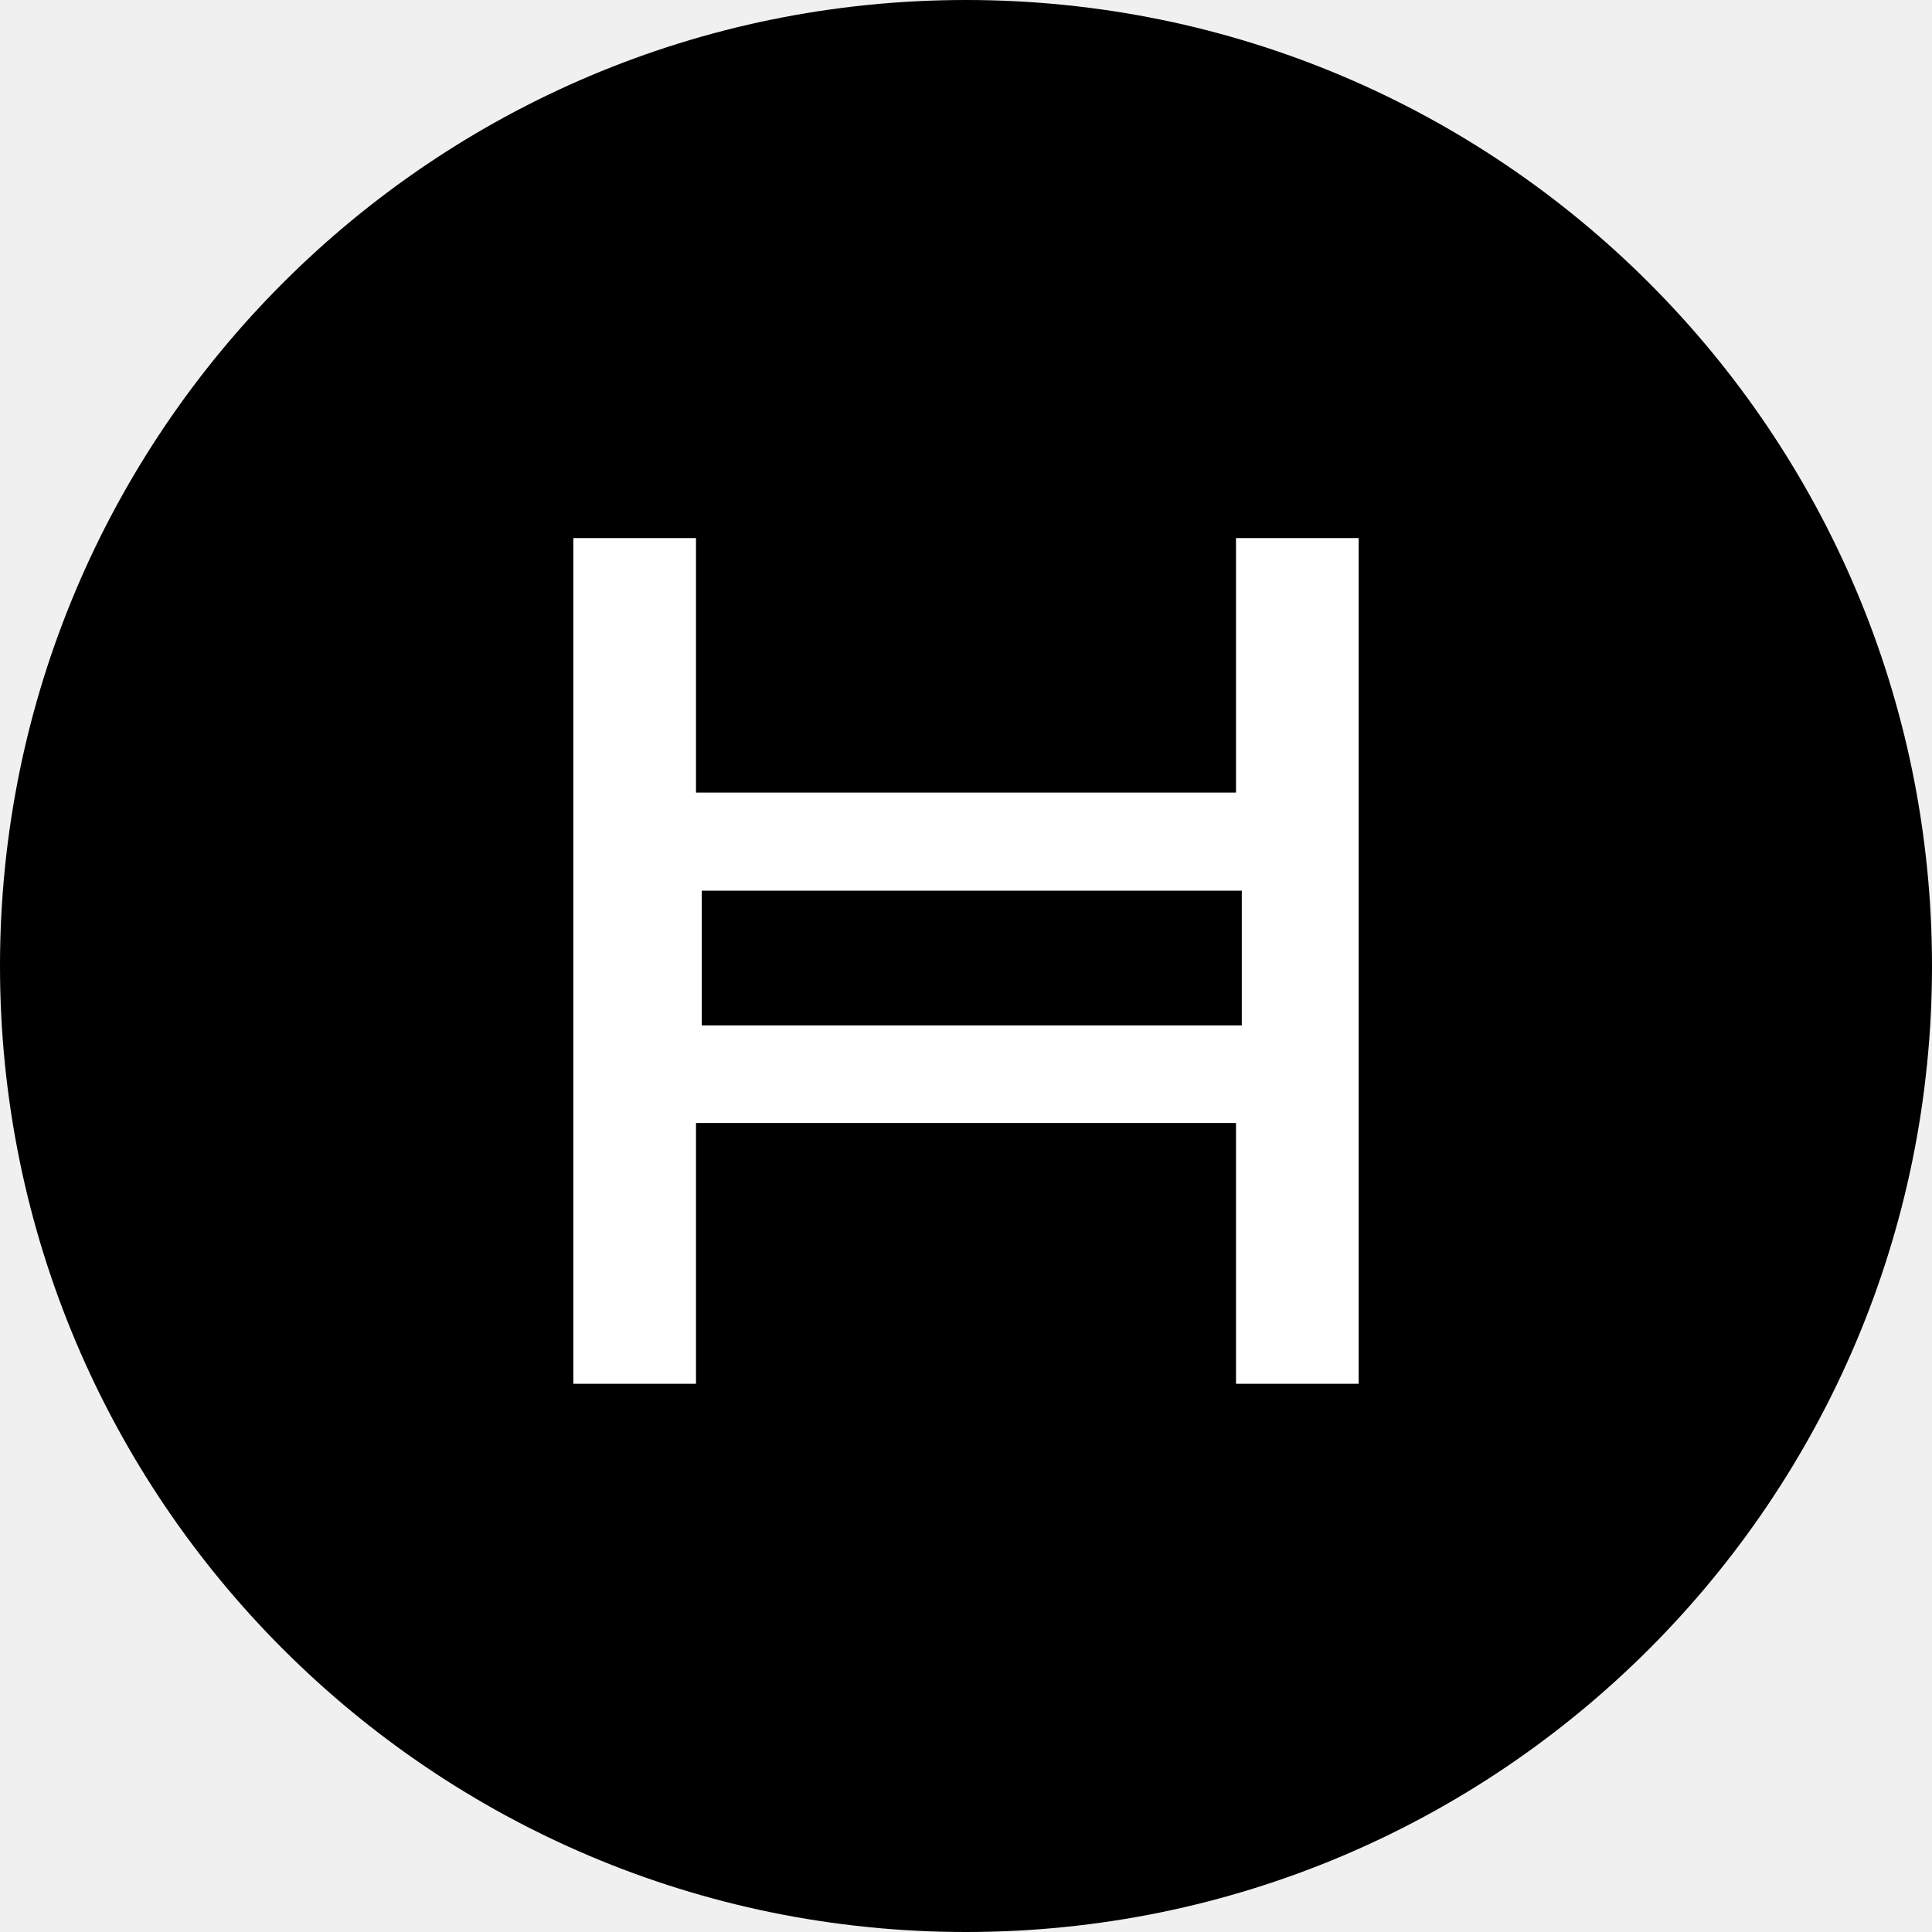
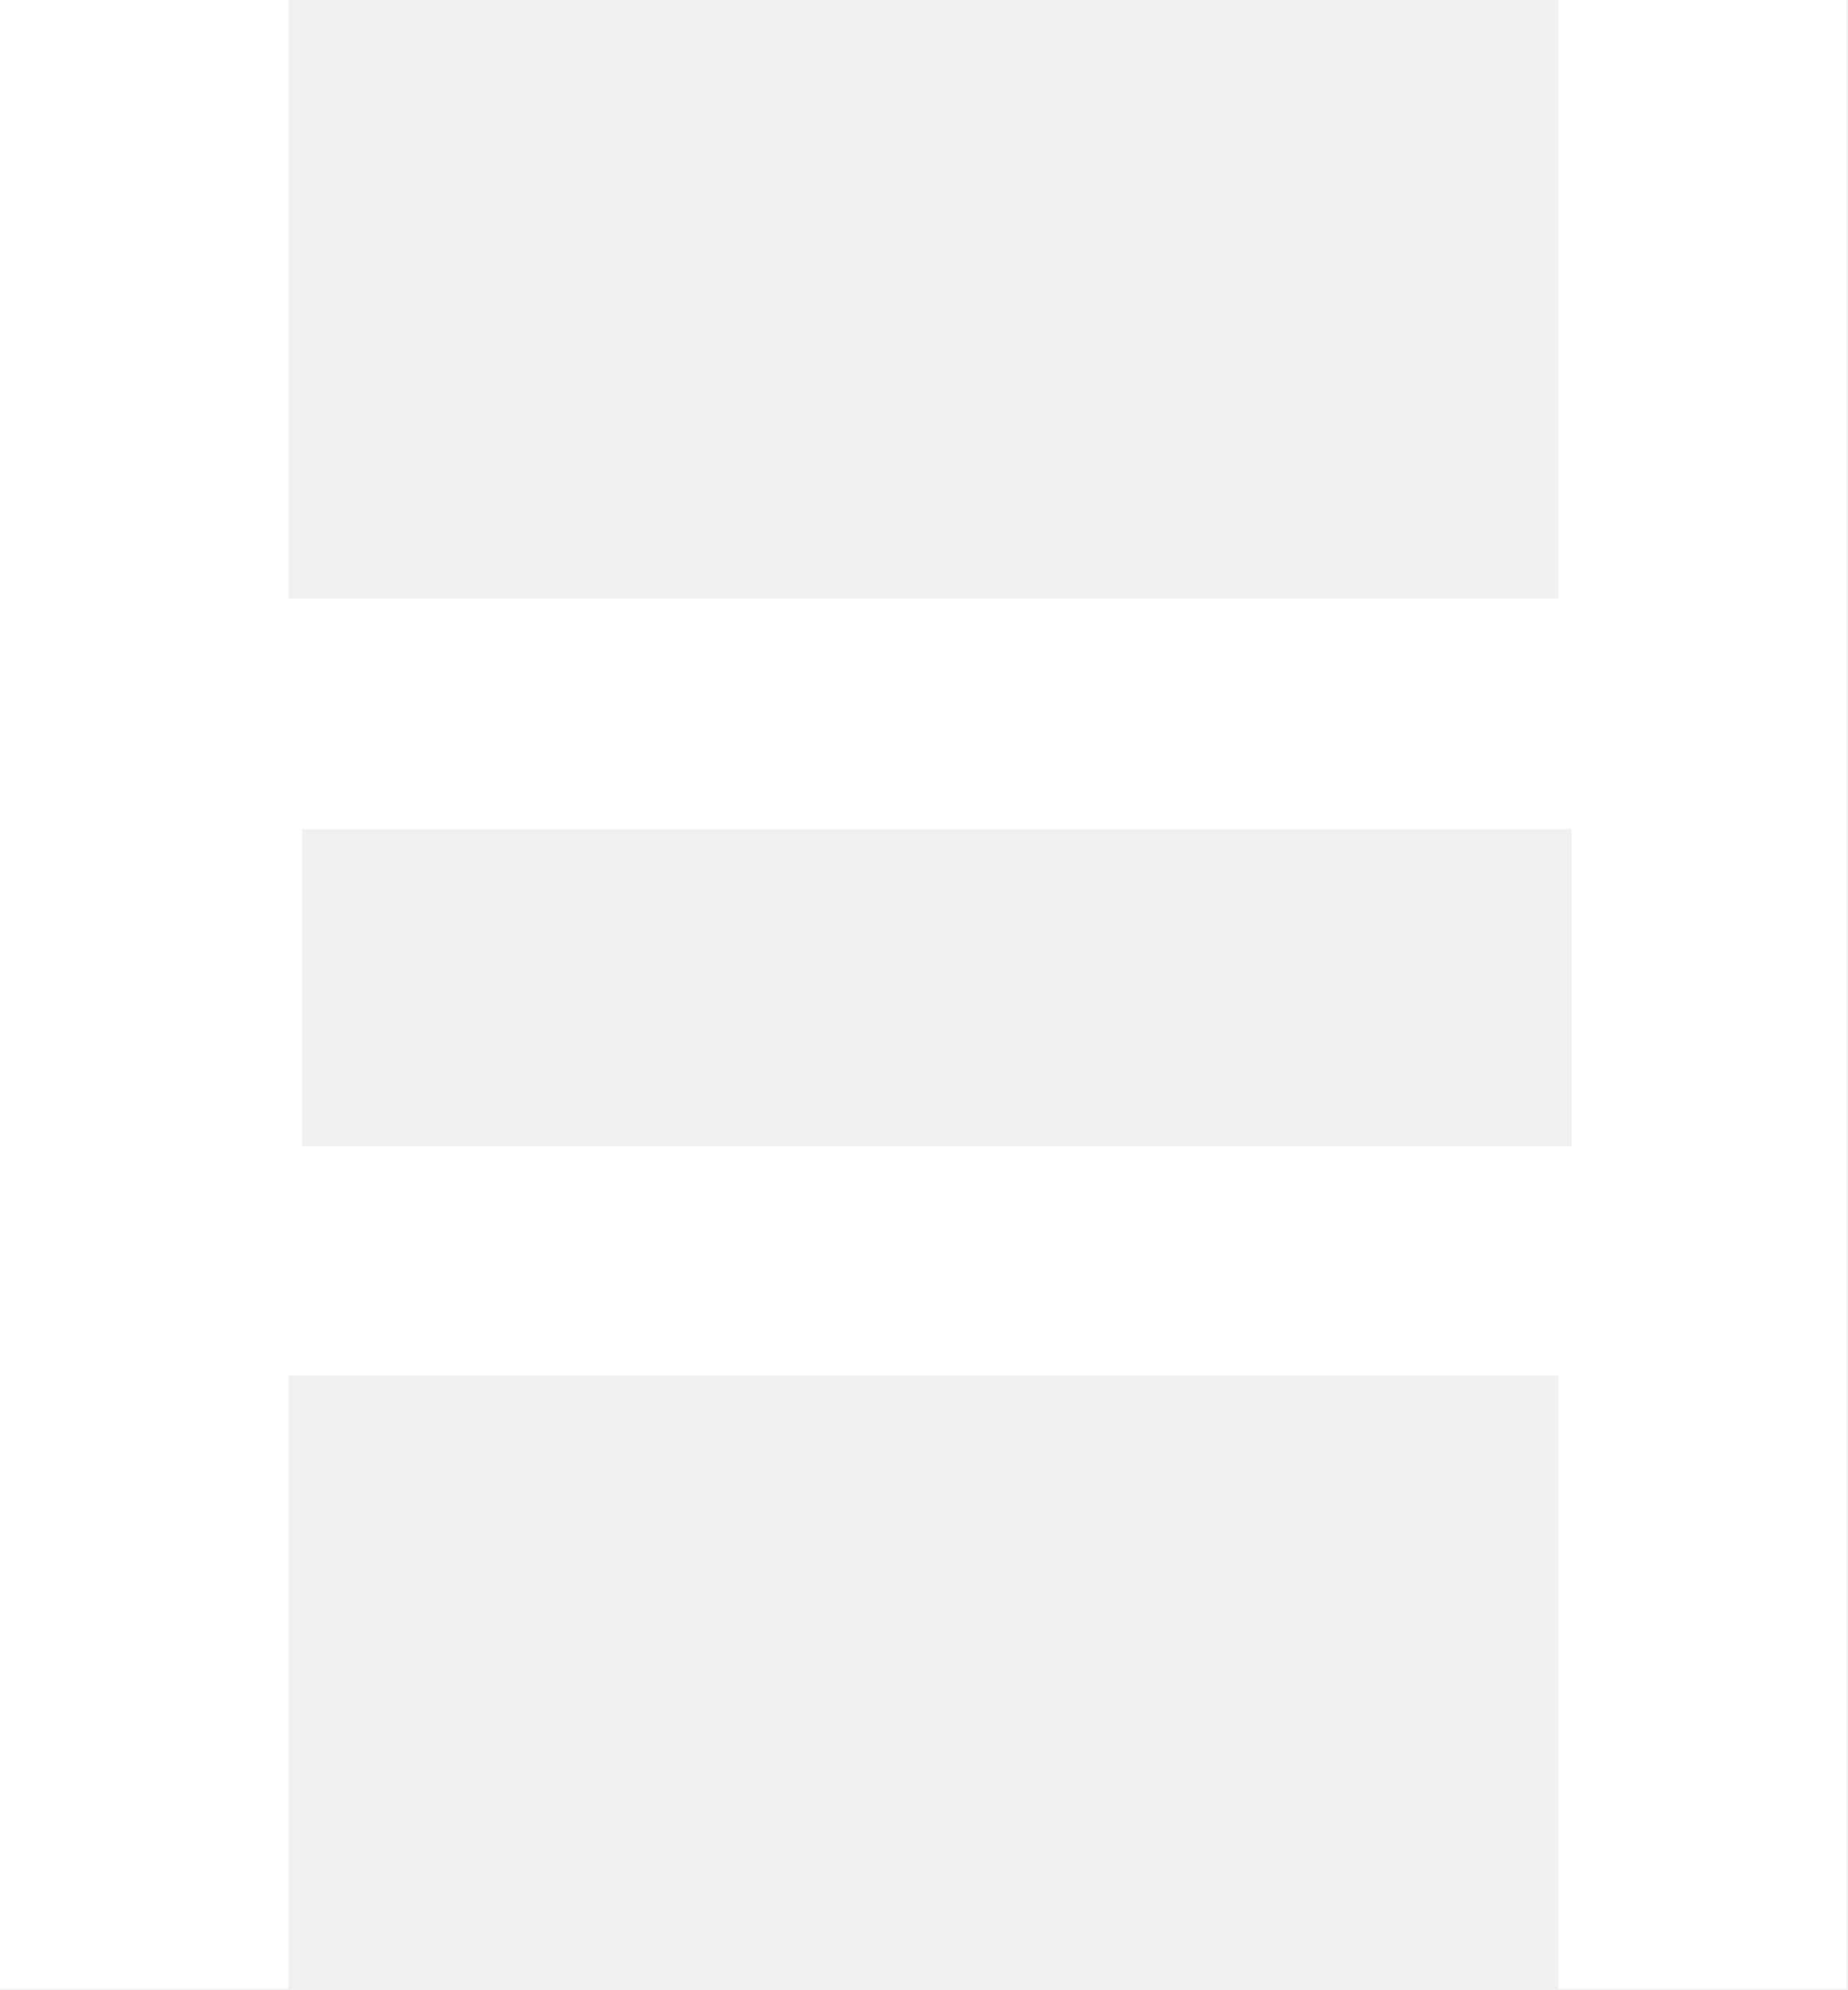
- <svg xmlns="http://www.w3.org/2000/svg" viewBox="0 0 2500 2500">
-   <defs>
-     <style>.cls-1{fill:#fff;}</style>
-   </defs>
-   <g id="Layer_2" data-name="Layer 2">
-     <g id="Layer_1-2" data-name="Layer 1">
-       <path d="M1250,0C559.64,0,0,559.64,0,1250S559.64,2500,1250,2500s1250-559.64,1250-1250S1940.36,0,1250,0" />
-       <path class="cls-1" d="M1758.12,1790.62H1599.38V1453.13H900.62v337.49H741.87V696.25H900.62v329.37h698.76V696.25h158.75Zm-850-463.75h698.75V1152.5H908.12Z" />
-     </g>
-   </g>
+ <svg xmlns="http://www.w3.org/2000/svg" width="1017" height="1095" viewBox="0 0 1017 1095" fill="none">
+   <path d="M1016.25 1094.37H857.51V756.88H158.75V1094.37H0V0H158.75V329.37H857.51V0H1016.26L1016.25 1094.37ZM166.25 630.62H865V456.25H166.25V630.62Z" fill="white" />
</svg>
